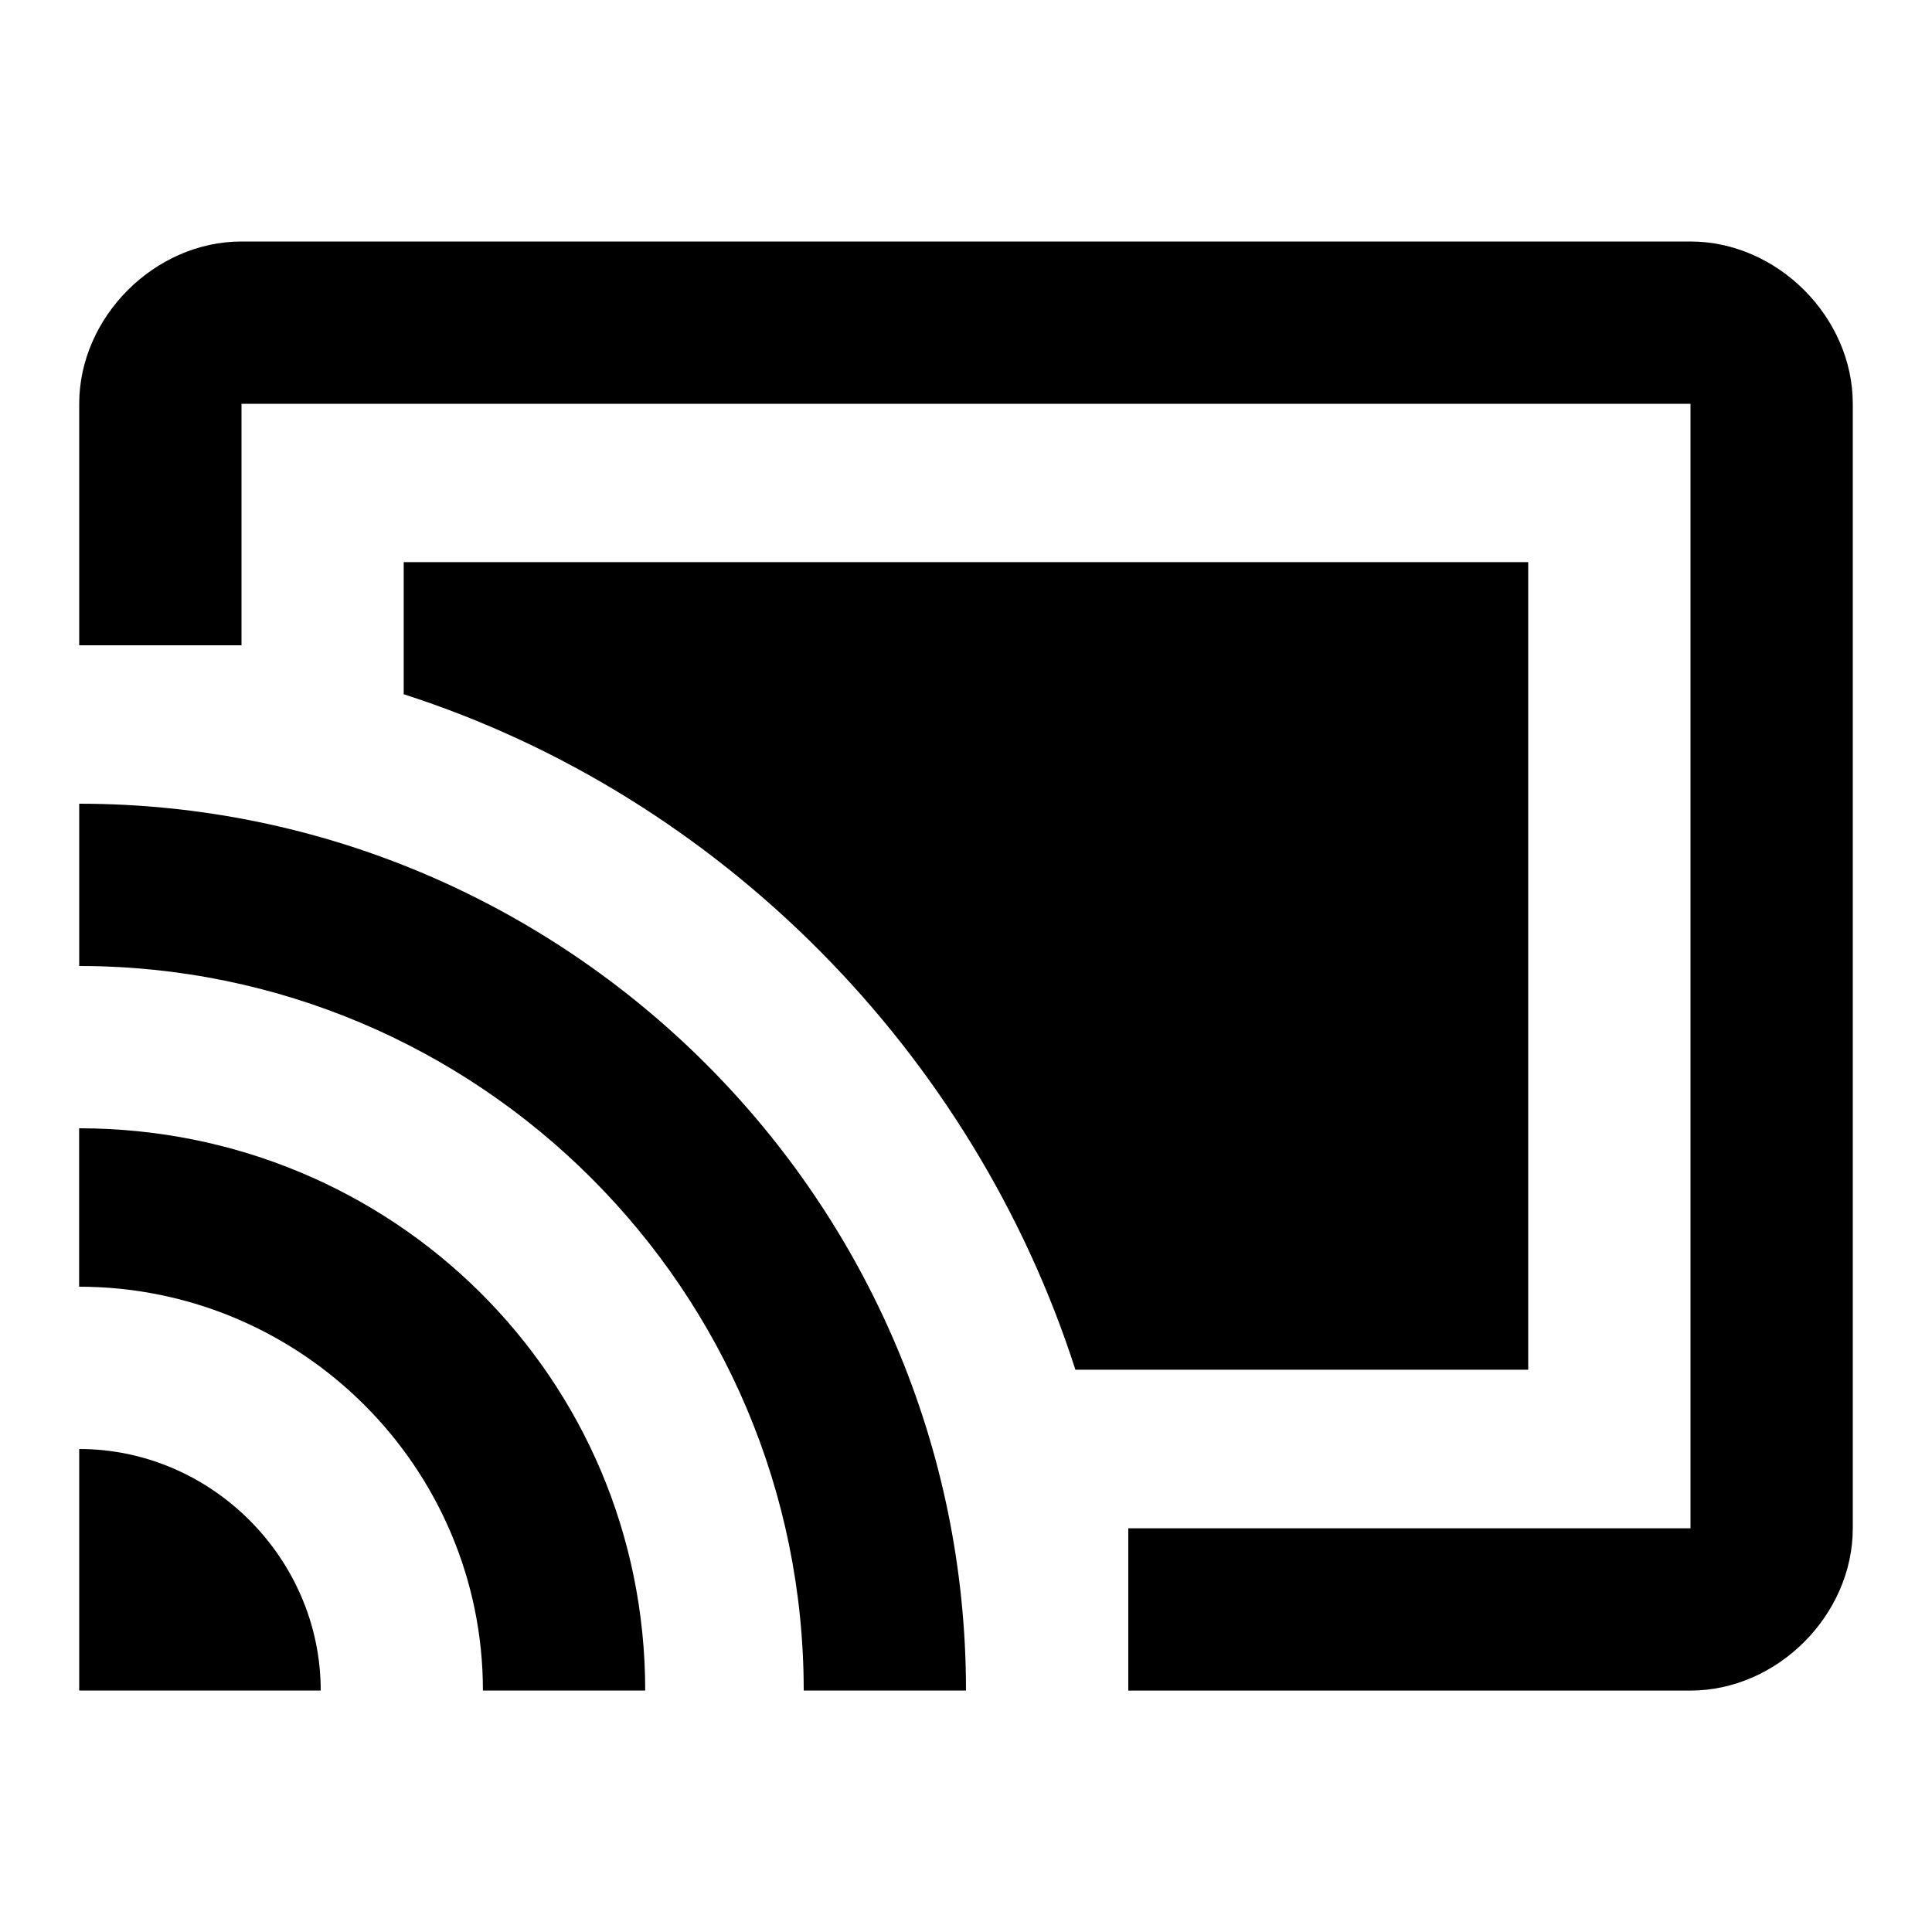
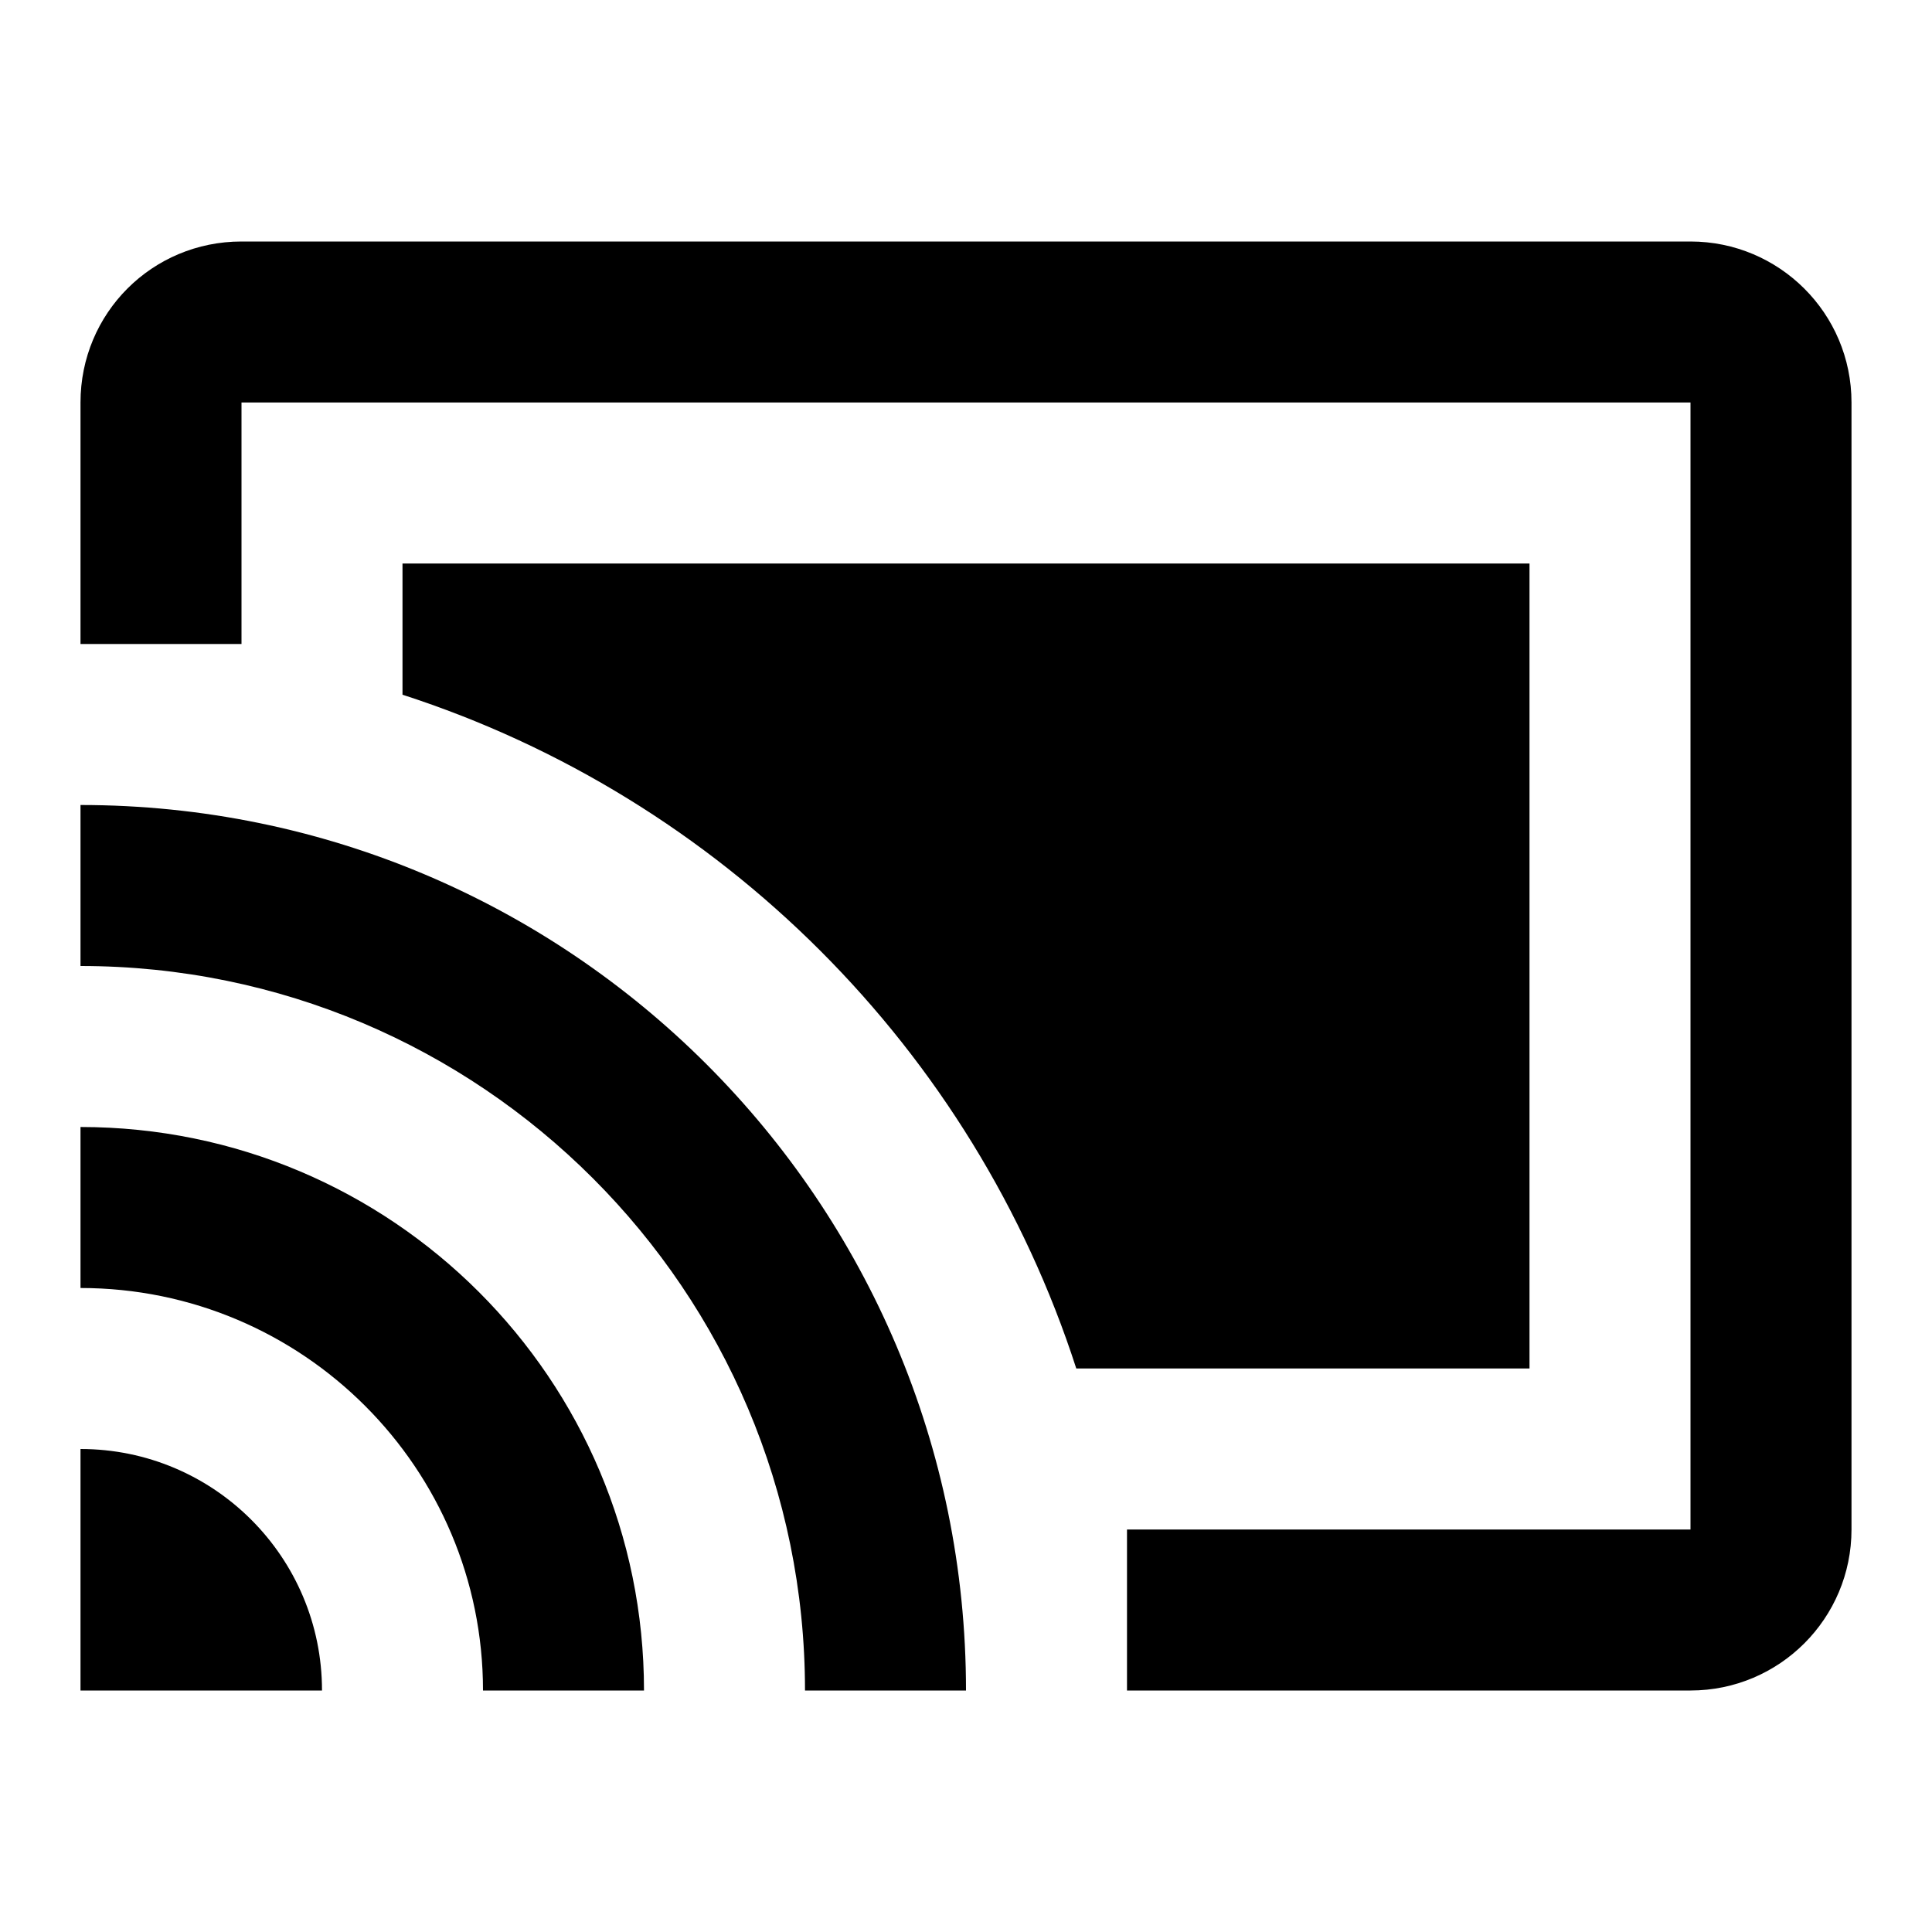
<svg xmlns="http://www.w3.org/2000/svg" version="1.1" width="24" height="24" viewBox="0 0 24 24">
-   <path d="M21 3c1.078 0 2.016 0.938 2.016 2.016v13.969c0 1.078-0.938 2.016-2.016 2.016h-6.984v-2.016h6.984v-13.969h-18v3h-2.016v-3c0-1.078 0.938-2.016 2.016-2.016h18zM0.984 9.984c6.047 0 11.016 4.922 11.016 11.016h-2.016c0-4.969-4.031-9-9-9v-2.016zM18.984 6.984v10.031h-5.625c-1.266-3.938-4.406-7.125-8.344-8.391v-1.641h13.969zM0.984 14.016c3.891 0 7.031 3.094 7.031 6.984h-2.016c0-2.766-2.25-5.016-5.016-5.016v-1.969zM0.984 18c1.641 0 3 1.359 3 3h-3v-3z" />
+   <path d="M21,3H3C1.89,3 1,3.89 1,5V8H3V5H21V19H14V21H21A2,2 0 0,0 23,19V5C23,3.89 22.1,3 21,3M1,10V12A9,9 0 0,1 10,21H12C12,14.92 7.07,10 1,10M19,7H5V8.63C8.96,9.91 12.09,13.04 13.37,17H19M1,14V16A5,5 0 0,1 6,21H8A7,7 0 0,0 1,14M1,18V21H4A3,3 0 0,0 1,18Z" />
</svg>
